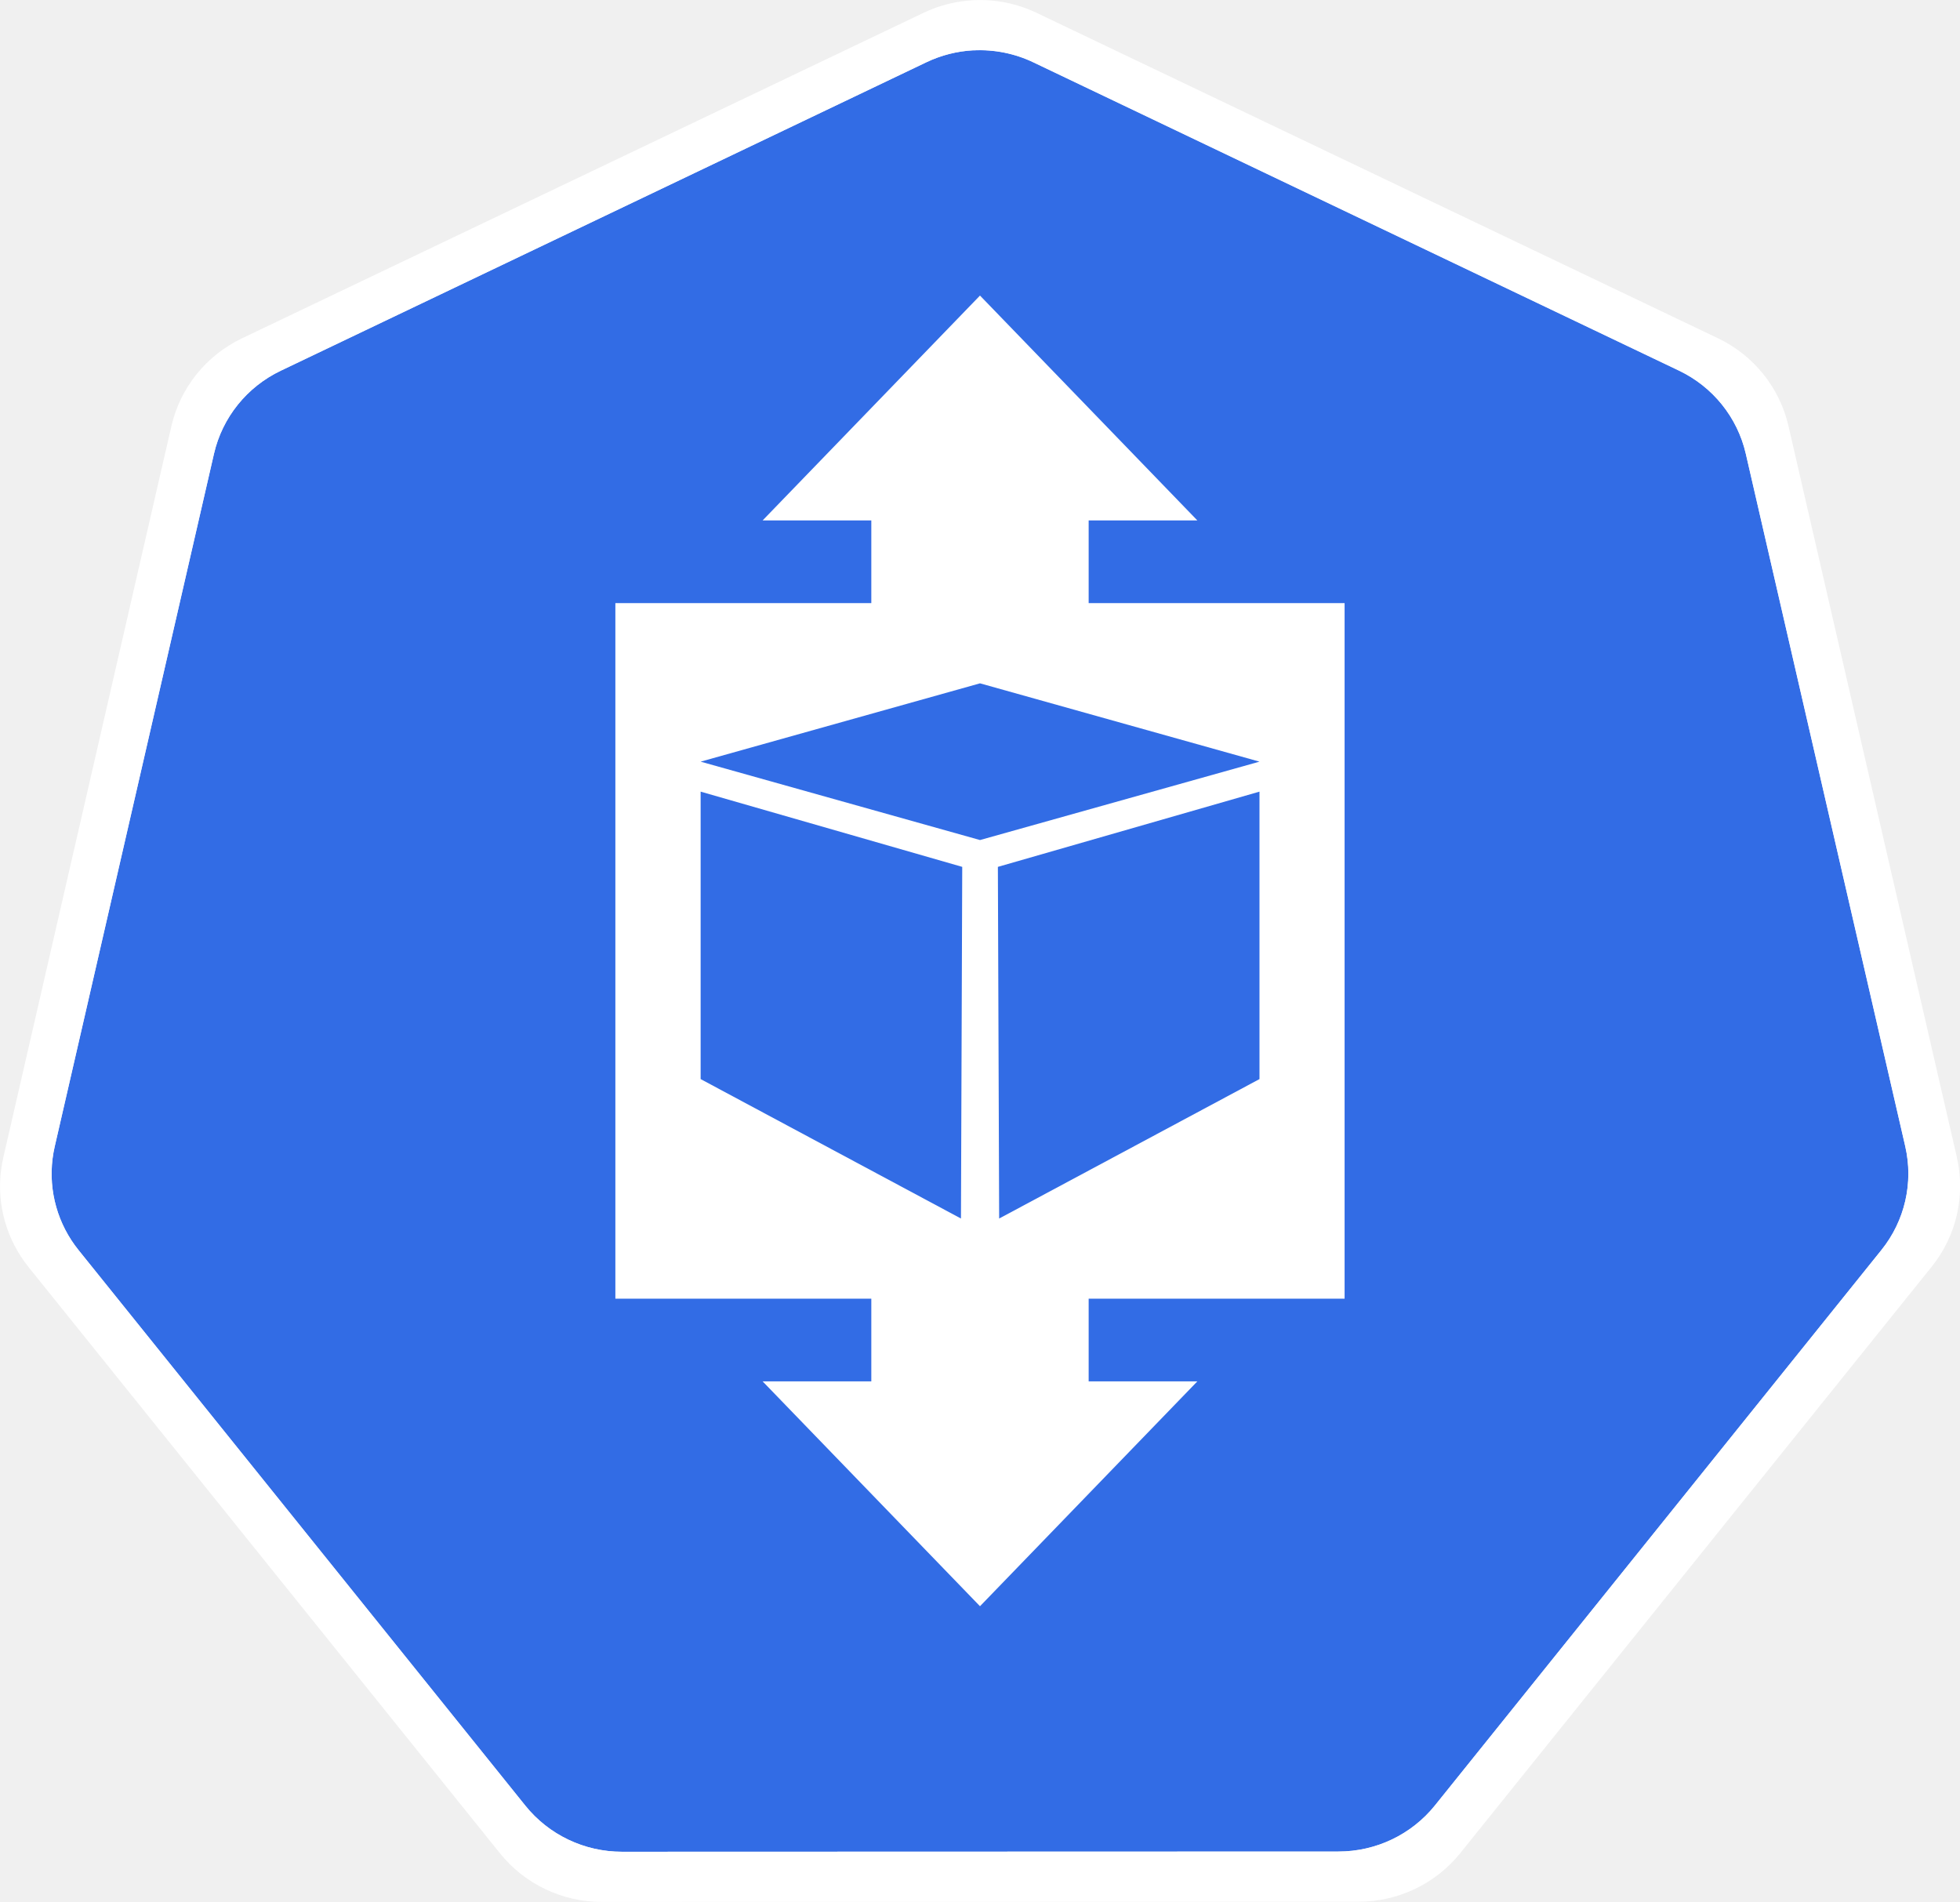
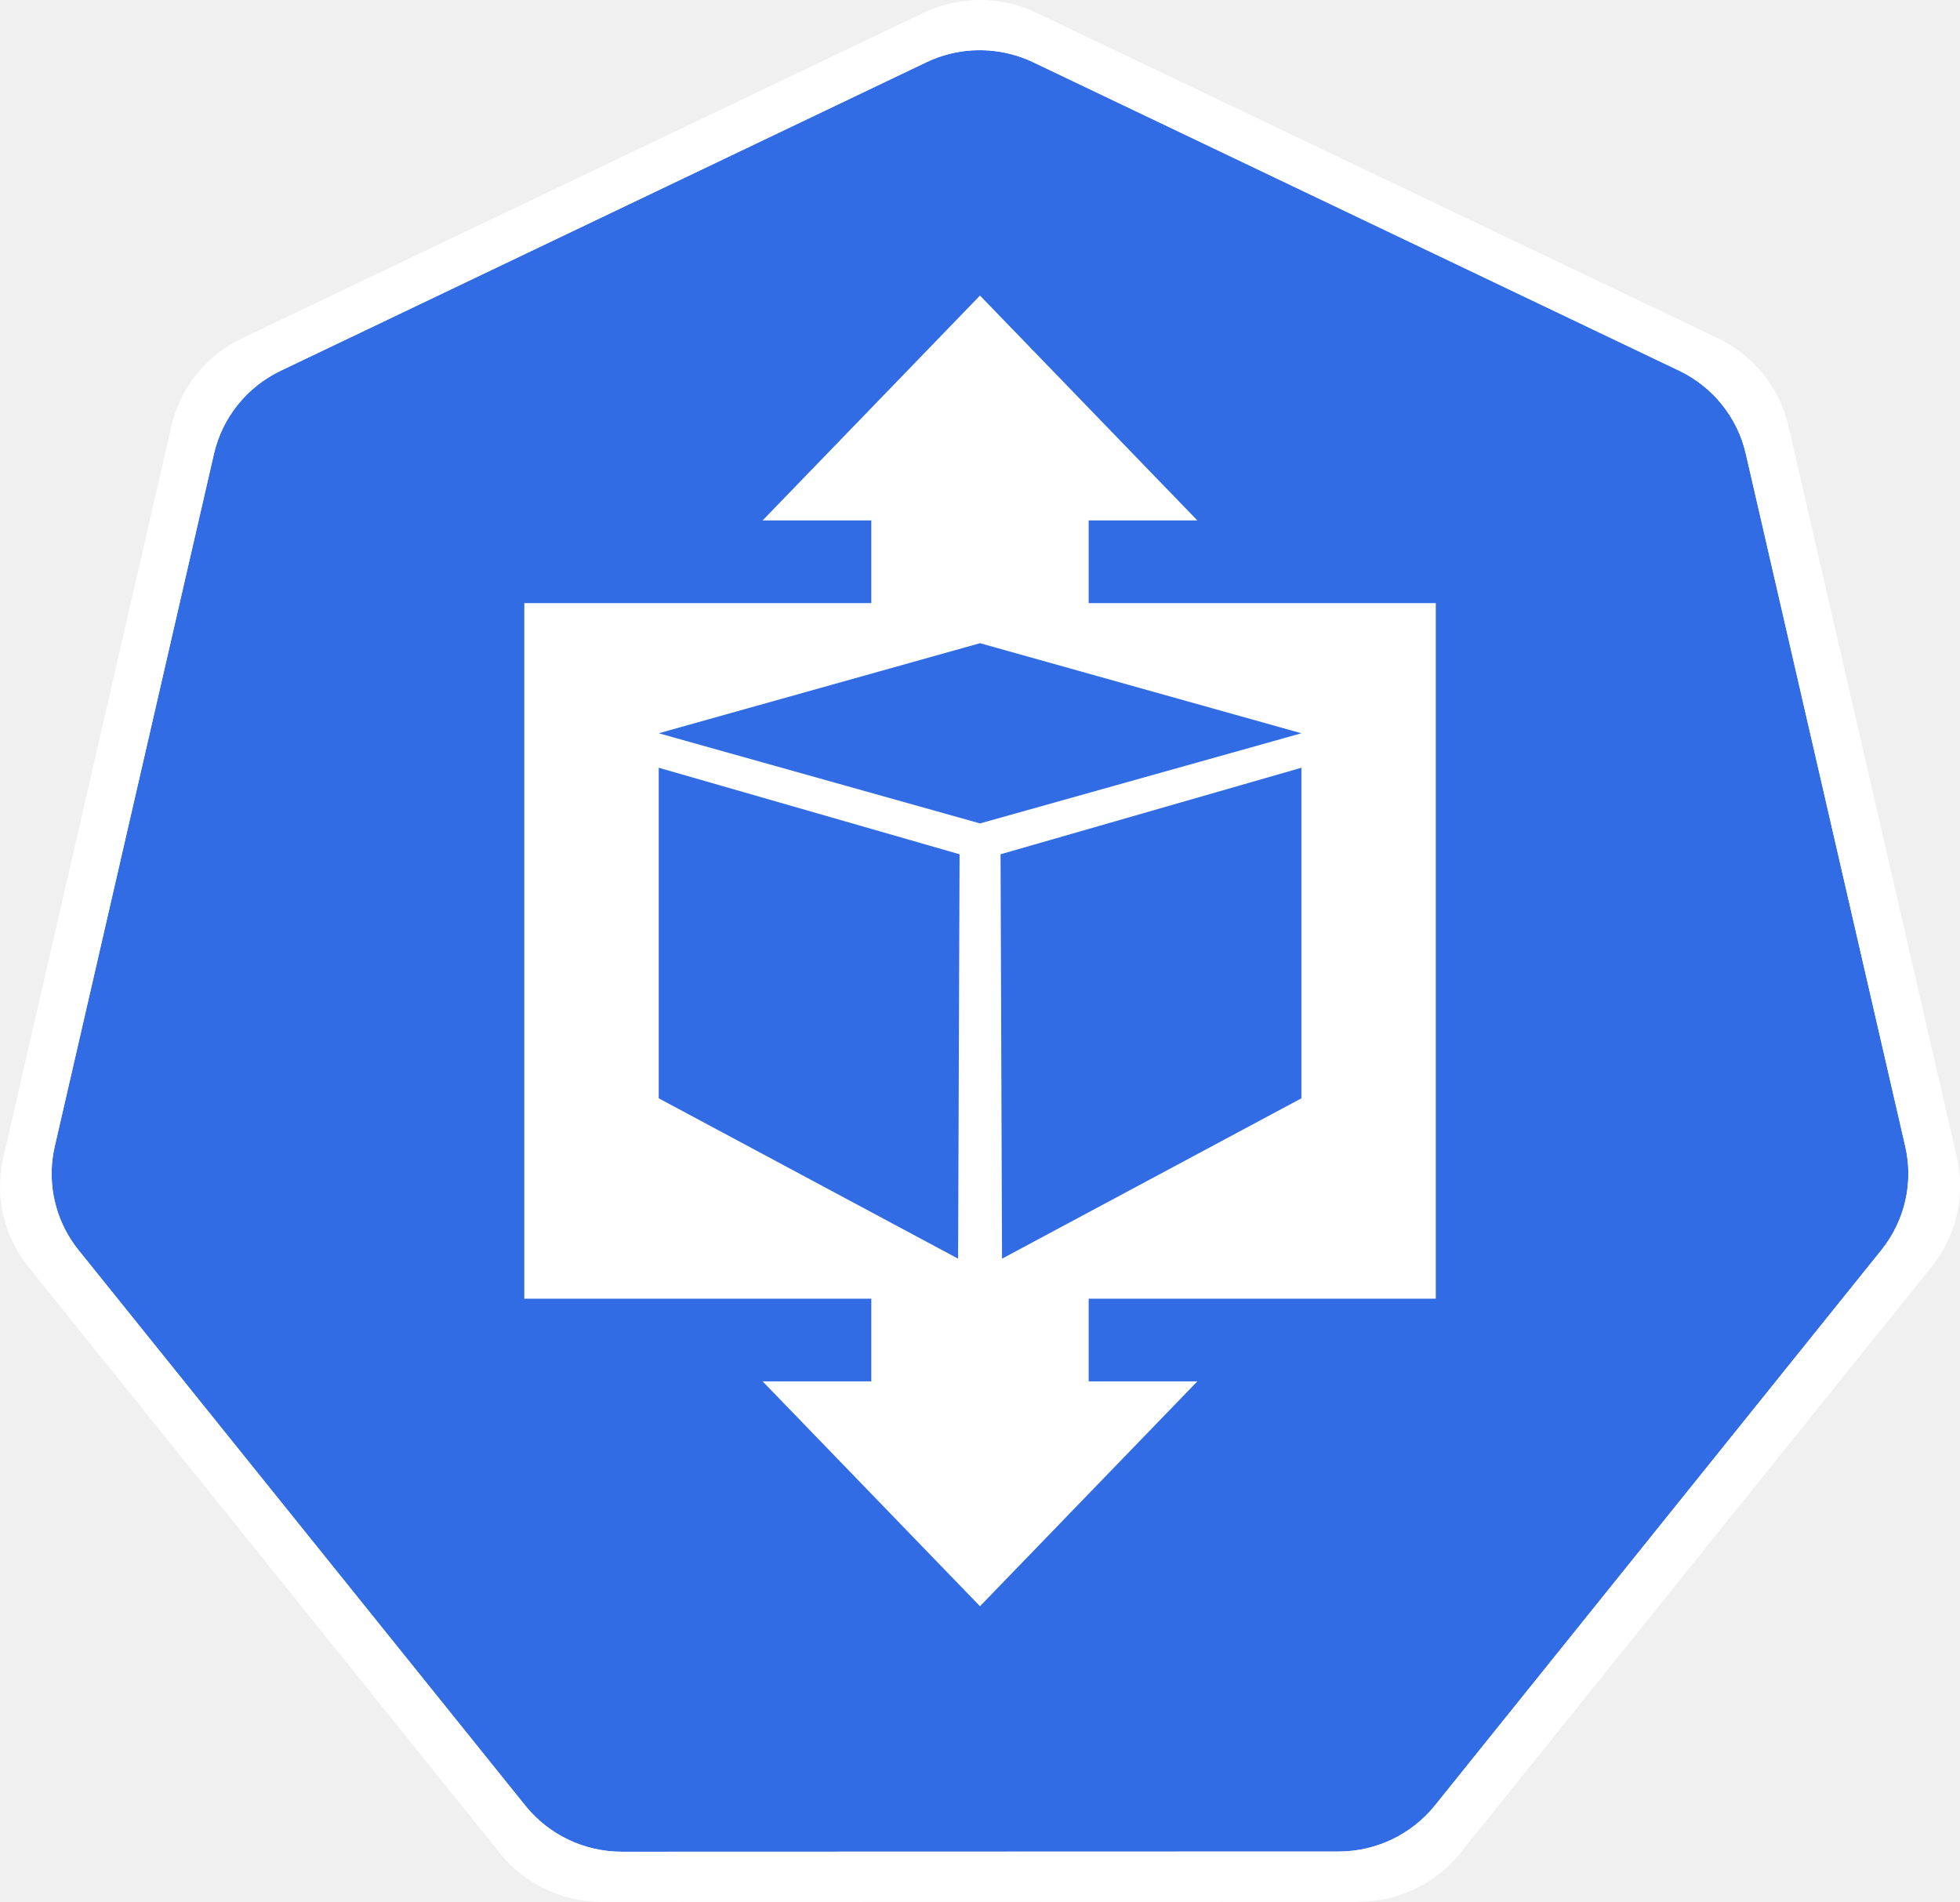
<svg xmlns="http://www.w3.org/2000/svg" width="18.035mm" height="17.5mm" viewBox="0 0 18.035 17.5" version="1.1" id="svg13826">
  <defs id="defs13820" />
  <g id="layer1" transform="translate(-0.9926264,-1.174181)">
    <g id="g70" transform="matrix(1.014889,0,0,1.014889,16.90215,-2.698726)">
      <path id="path3055" d="m -6.849,4.272 a 1.119,1.11 0 0 0 -0.429,0.109 l -5.852,2.796 a 1.119,1.11 0 0 0 -0.606,0.753 l -1.444,6.281 a 1.119,1.11 0 0 0 0.152,0.851 1.119,1.11 0 0 0 0.064,0.088 l 4.051,5.037 a 1.119,1.11 0 0 0 0.875,0.418 l 6.496,-0.002 a 1.119,1.11 0 0 0 0.875,-0.417 L 1.382,15.149 A 1.119,1.11 0 0 0 1.598,14.21 L 0.152,7.929 A 1.119,1.11 0 0 0 -0.453,7.176 L -6.307,4.381 A 1.119,1.11 0 0 0 -6.849,4.272 Z" style="fill:#326ce5;fill-opacity:1;stroke:none;stroke-width:0;stroke-miterlimit:4;stroke-dasharray:none;stroke-opacity:1" />
      <path id="path3054-2-9" d="M -6.852,3.818 A 1.181,1.172 0 0 0 -7.304,3.933 l -6.179,2.951 a 1.181,1.172 0 0 0 -0.639,0.795 l -1.524,6.631 a 1.181,1.172 0 0 0 0.16,0.899 1.181,1.172 0 0 0 0.067,0.093 l 4.276,5.317 a 1.181,1.172 0 0 0 0.924,0.441 l 6.858,-0.002 a 1.181,1.172 0 0 0 0.924,-0.44 l 4.275,-5.318 a 1.181,1.172 0 0 0 0.228,-0.991 L 0.539,7.678 A 1.181,1.172 0 0 0 -0.1,6.883 L -6.279,3.932 A 1.181,1.172 0 0 0 -6.852,3.818 Z m 0.003,0.455 a 1.119,1.11 0 0 1 0.543,0.109 l 5.853,2.795 A 1.119,1.11 0 0 1 0.152,7.929 L 1.598,14.21 a 1.119,1.11 0 0 1 -0.216,0.939 l -4.049,5.037 a 1.119,1.11 0 0 1 -0.875,0.417 l -6.496,0.002 a 1.119,1.11 0 0 1 -0.875,-0.418 l -4.051,-5.037 a 1.119,1.11 0 0 1 -0.064,-0.088 1.119,1.11 0 0 1 -0.152,-0.851 l 1.444,-6.281 a 1.119,1.11 0 0 1 0.606,-0.753 l 5.852,-2.796 a 1.119,1.11 0 0 1 0.429,-0.109 z" style="color:#000000;font-style:normal;font-variant:normal;font-weight:normal;font-stretch:normal;font-size:medium;line-height:normal;font-family:Sans;-inkscape-font-specification:Sans;text-indent:0;text-align:start;text-decoration:none;text-decoration-line:none;letter-spacing:normal;word-spacing:normal;text-transform:none;writing-mode:lr-tb;direction:ltr;baseline-shift:baseline;text-anchor:start;display:inline;overflow:visible;visibility:visible;fill:#ffffff;fill-opacity:1;fill-rule:nonzero;stroke:none;stroke-width:0;stroke-miterlimit:4;stroke-dasharray:none;marker:none;enable-background:accumulate" />
    </g>
    <g id="g3342" transform="translate(0,1.446775)">
-       <path id="path7034" d="M 10.01,2.447 L 12.01,4.516 L 11.01,4.516 L 11.01,5.277 L 13.365,5.277 L 13.365,11.677 L 11.01,11.677 L 11.01,12.438 L 12.01,12.438 L 10.01,14.507 L 8.01,12.438 L 9.01,12.438 L 9.01,11.677 L 6.655,11.677 L 6.655,5.277 L 9.01,5.277 L 9.01,4.516 L 8.01,4.516 Z" style="fill:#ffffff;fill-rule:evenodd;stroke:none;stroke-width:0.158;stroke-linecap:square;stroke-miterlimit:10" />
-       <g id="g7163" transform="matrix(0.7336715,0,0,0.7092891,2.682389,1.887704)">
+       <path id="path7034" d="M 10.01,2.447 L 12.01,4.516 L 11.01,4.516 L 11.01,5.277 L 14.204,5.277 L 14.204,11.677 L 11.01,11.677 L 11.01,12.438 L 12.01,12.438 L 10.01,14.507 L 8.01,12.438 L 9.01,12.438 L 9.01,11.677 L 5.817,11.677 L 5.817,5.277 L 9.01,5.277 L 9.01,4.516 L 8.01,4.516 Z" style="fill:#ffffff;fill-rule:evenodd;stroke:none;stroke-width:0.158;stroke-linecap:square;stroke-miterlimit:10" />
+       <g id="g7163" transform="matrix(0.8437223,0,0,0.8156825,1.583202,0.8993095)">
        <path id="path7157" d="M 6.484,6.835 9.988,5.819 13.493,6.835 9.988,7.852 Z" style="fill:#326ce5;fill-opacity:1;fill-rule:evenodd;stroke:none;stroke-width:0.256;stroke-linecap:square;stroke-miterlimit:10" />
        <path id="path7159" d="m 6.484,7.224 0,3.729 3.265,1.809 0.016,-4.562 z" style="fill:#326ce5;fill-opacity:1;fill-rule:evenodd;stroke:none;stroke-width:0.256;stroke-linecap:square;stroke-miterlimit:10" />
        <path id="path7161" d="m 13.493,7.224 0,3.729 -3.265,1.809 -0.016,-4.562 z" style="fill:#326ce5;fill-opacity:1;fill-rule:evenodd;stroke:none;stroke-width:0.256;stroke-linecap:square;stroke-miterlimit:10" />
      </g>
    </g>
  </g>
</svg>
